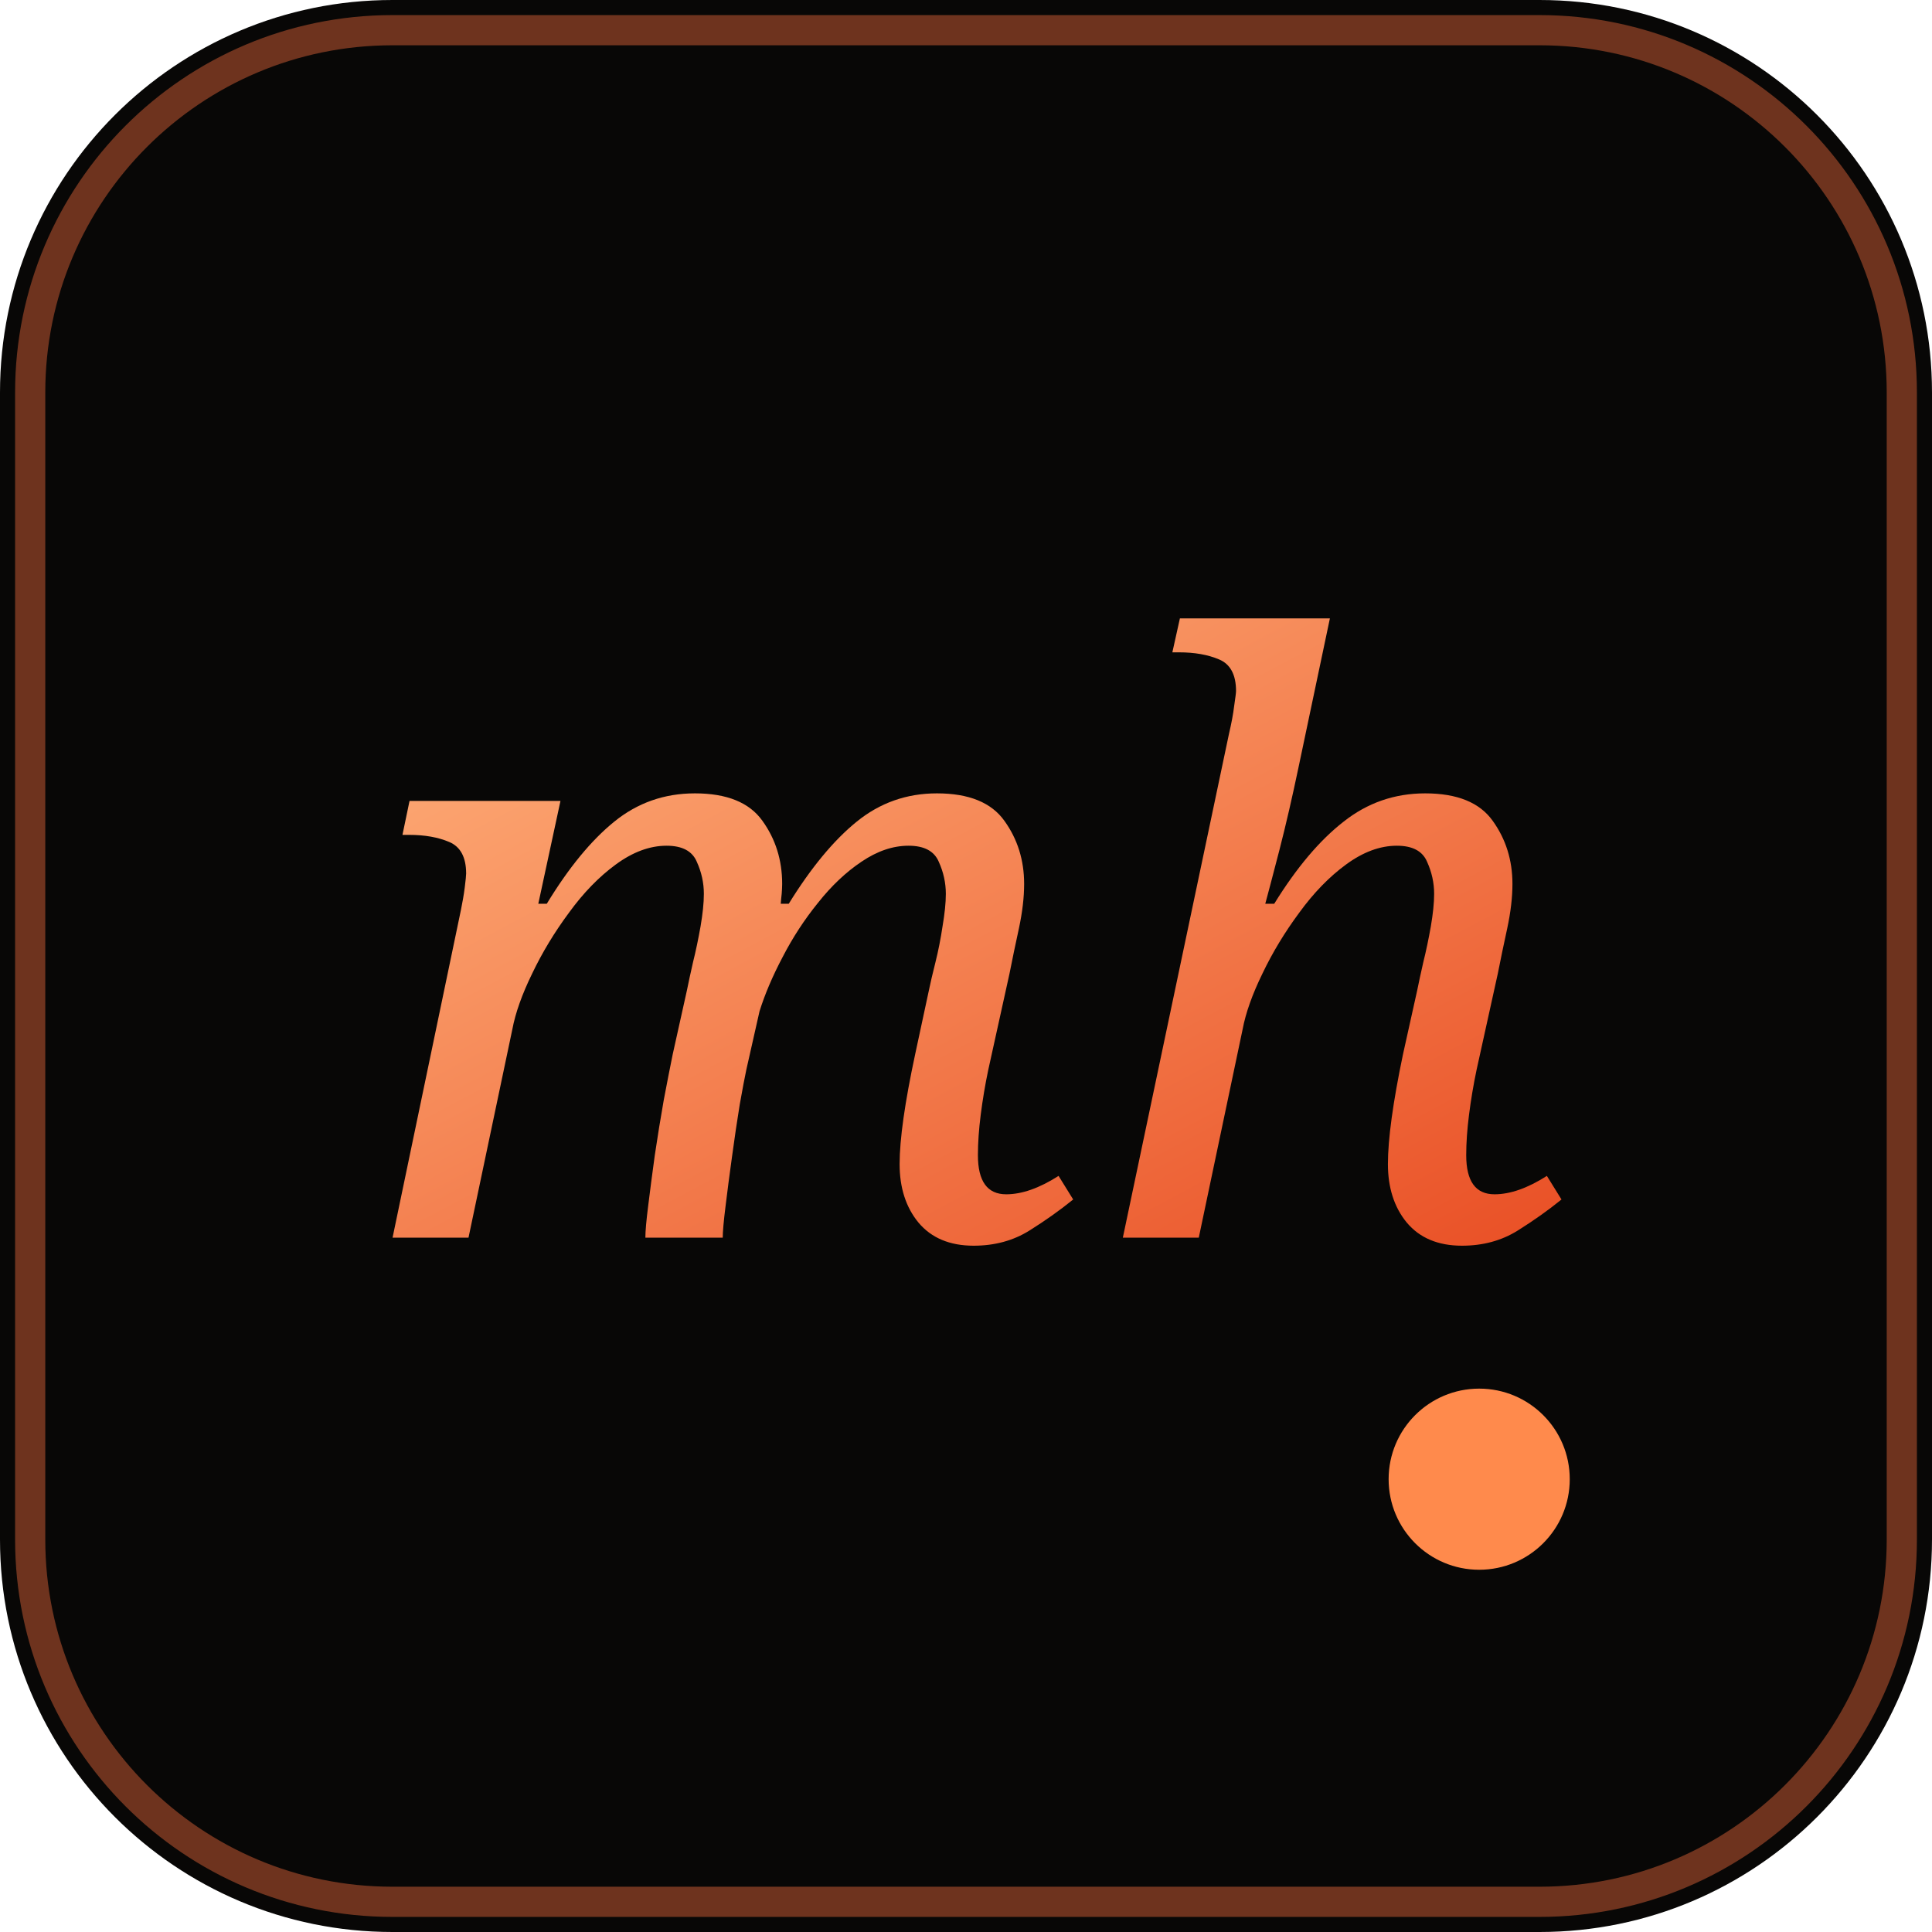
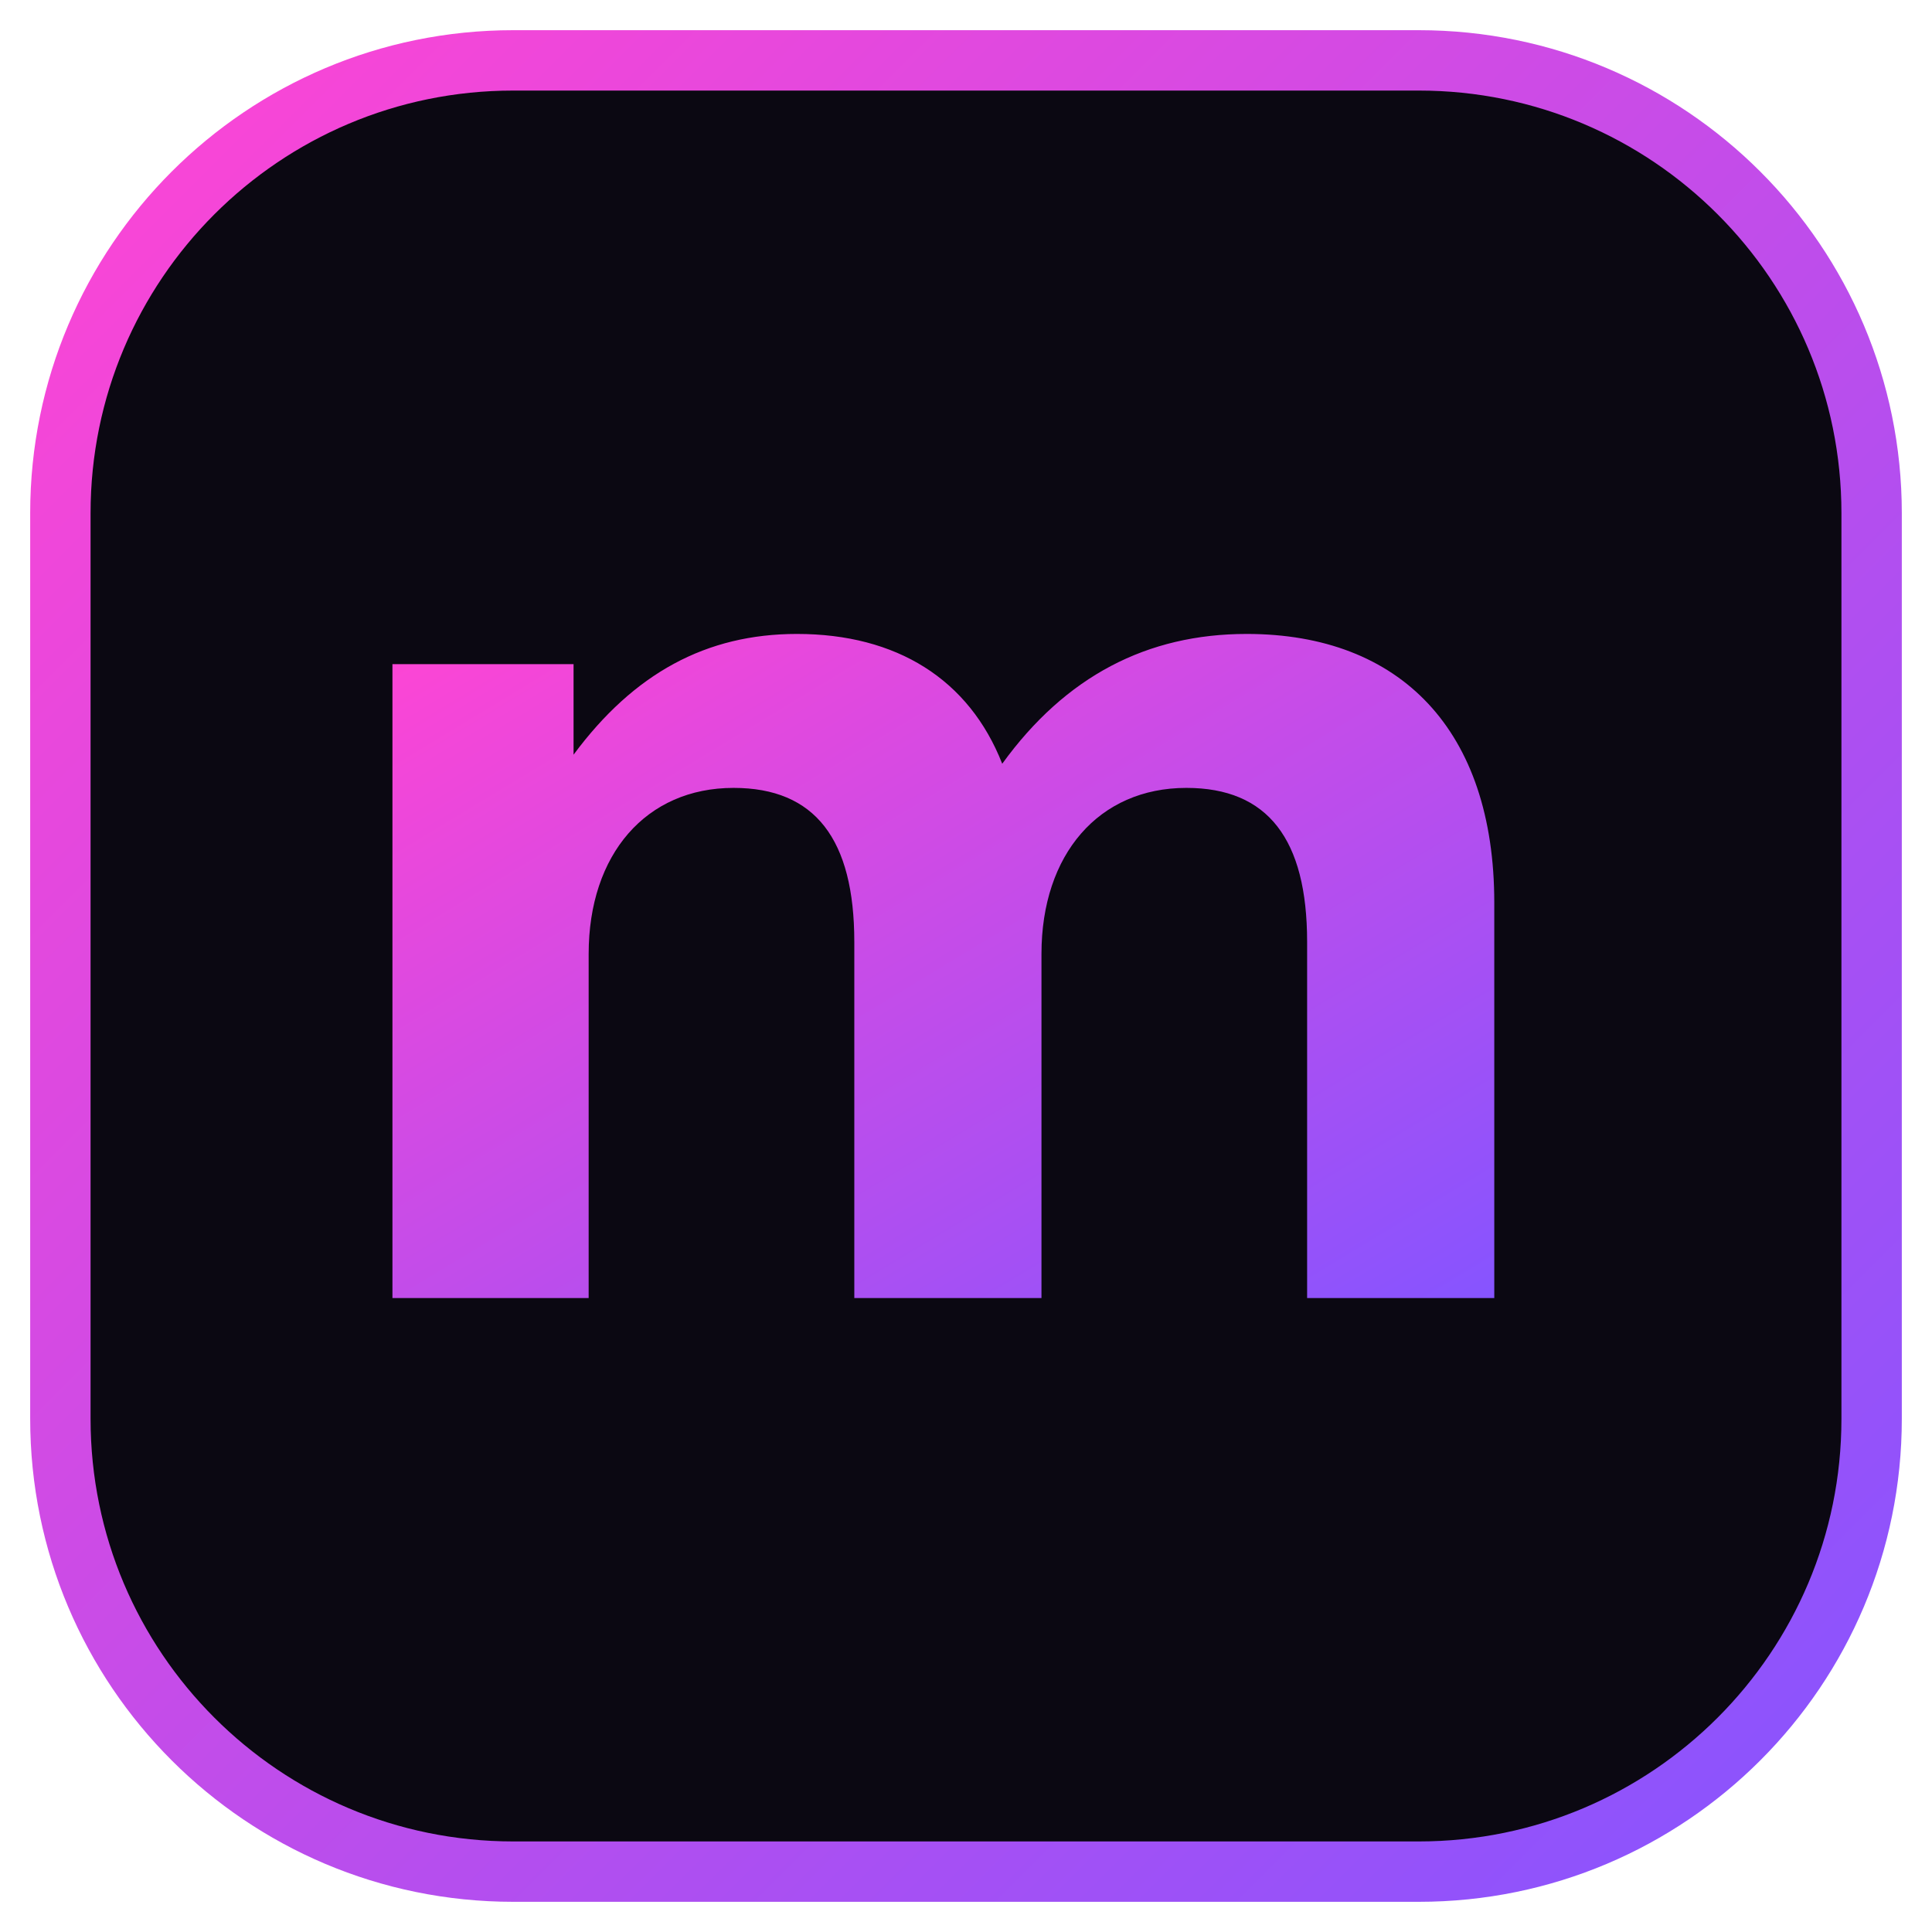
<svg xmlns="http://www.w3.org/2000/svg" viewBox="0 0 64 64">
  <defs>
-     <linearGradient id="a" x1="0" y1="0" x2="1" y2="1">
-       <stop offset="0" stop-color="#ffb37d" />
-       <stop offset="1" stop-color="#e94f25" />
+     <linearGradient id="g" x1="0" y1="0" x2="1" y2="1">
+       <stop offset="0" stop-color="#ff45d4" />
+       <stop offset="1" stop-color="#8654ff" />
    </linearGradient>
  </defs>
-   <rect width="64" height="64" rx="13" fill="#080706" />
-   <rect x="1" y="1" width="62" height="62" rx="12" fill="none" stroke="#9a4728" stroke-opacity=".7" />
-   <path d="M14 16h36" stroke="url(#a)" stroke-opacity=".45" />
-   <text x="32" y="41" text-anchor="middle" font-family="Georgia,serif" font-size="27" font-style="italic" fill="url(#a)">mh</text>
-   <circle cx="49" cy="49" r="3" fill="#ff8a4c" />
+   <rect x="2" y="2" width="60" height="60" rx="15" fill="#0b0812" stroke="url(#g)" stroke-width="2" />
+   <path d="M13 43V22h6v3c2-2.7 4.4-4 7.4-4 3.3 0 5.7 1.5 6.8 4.3 2.1-2.9 4.8-4.3 8.1-4.3 5.1 0 8.2 3.2 8.2 8.9V43h-6.2V31.2c0-3.4-1.3-5.1-4-5.1-2.9 0-4.8 2.2-4.8 5.5V43h-6.2V31.2c0-3.4-1.3-5.1-4-5.1-2.9 0-4.8 2.2-4.8 5.5V43z" fill="url(#g)" />
</svg>
